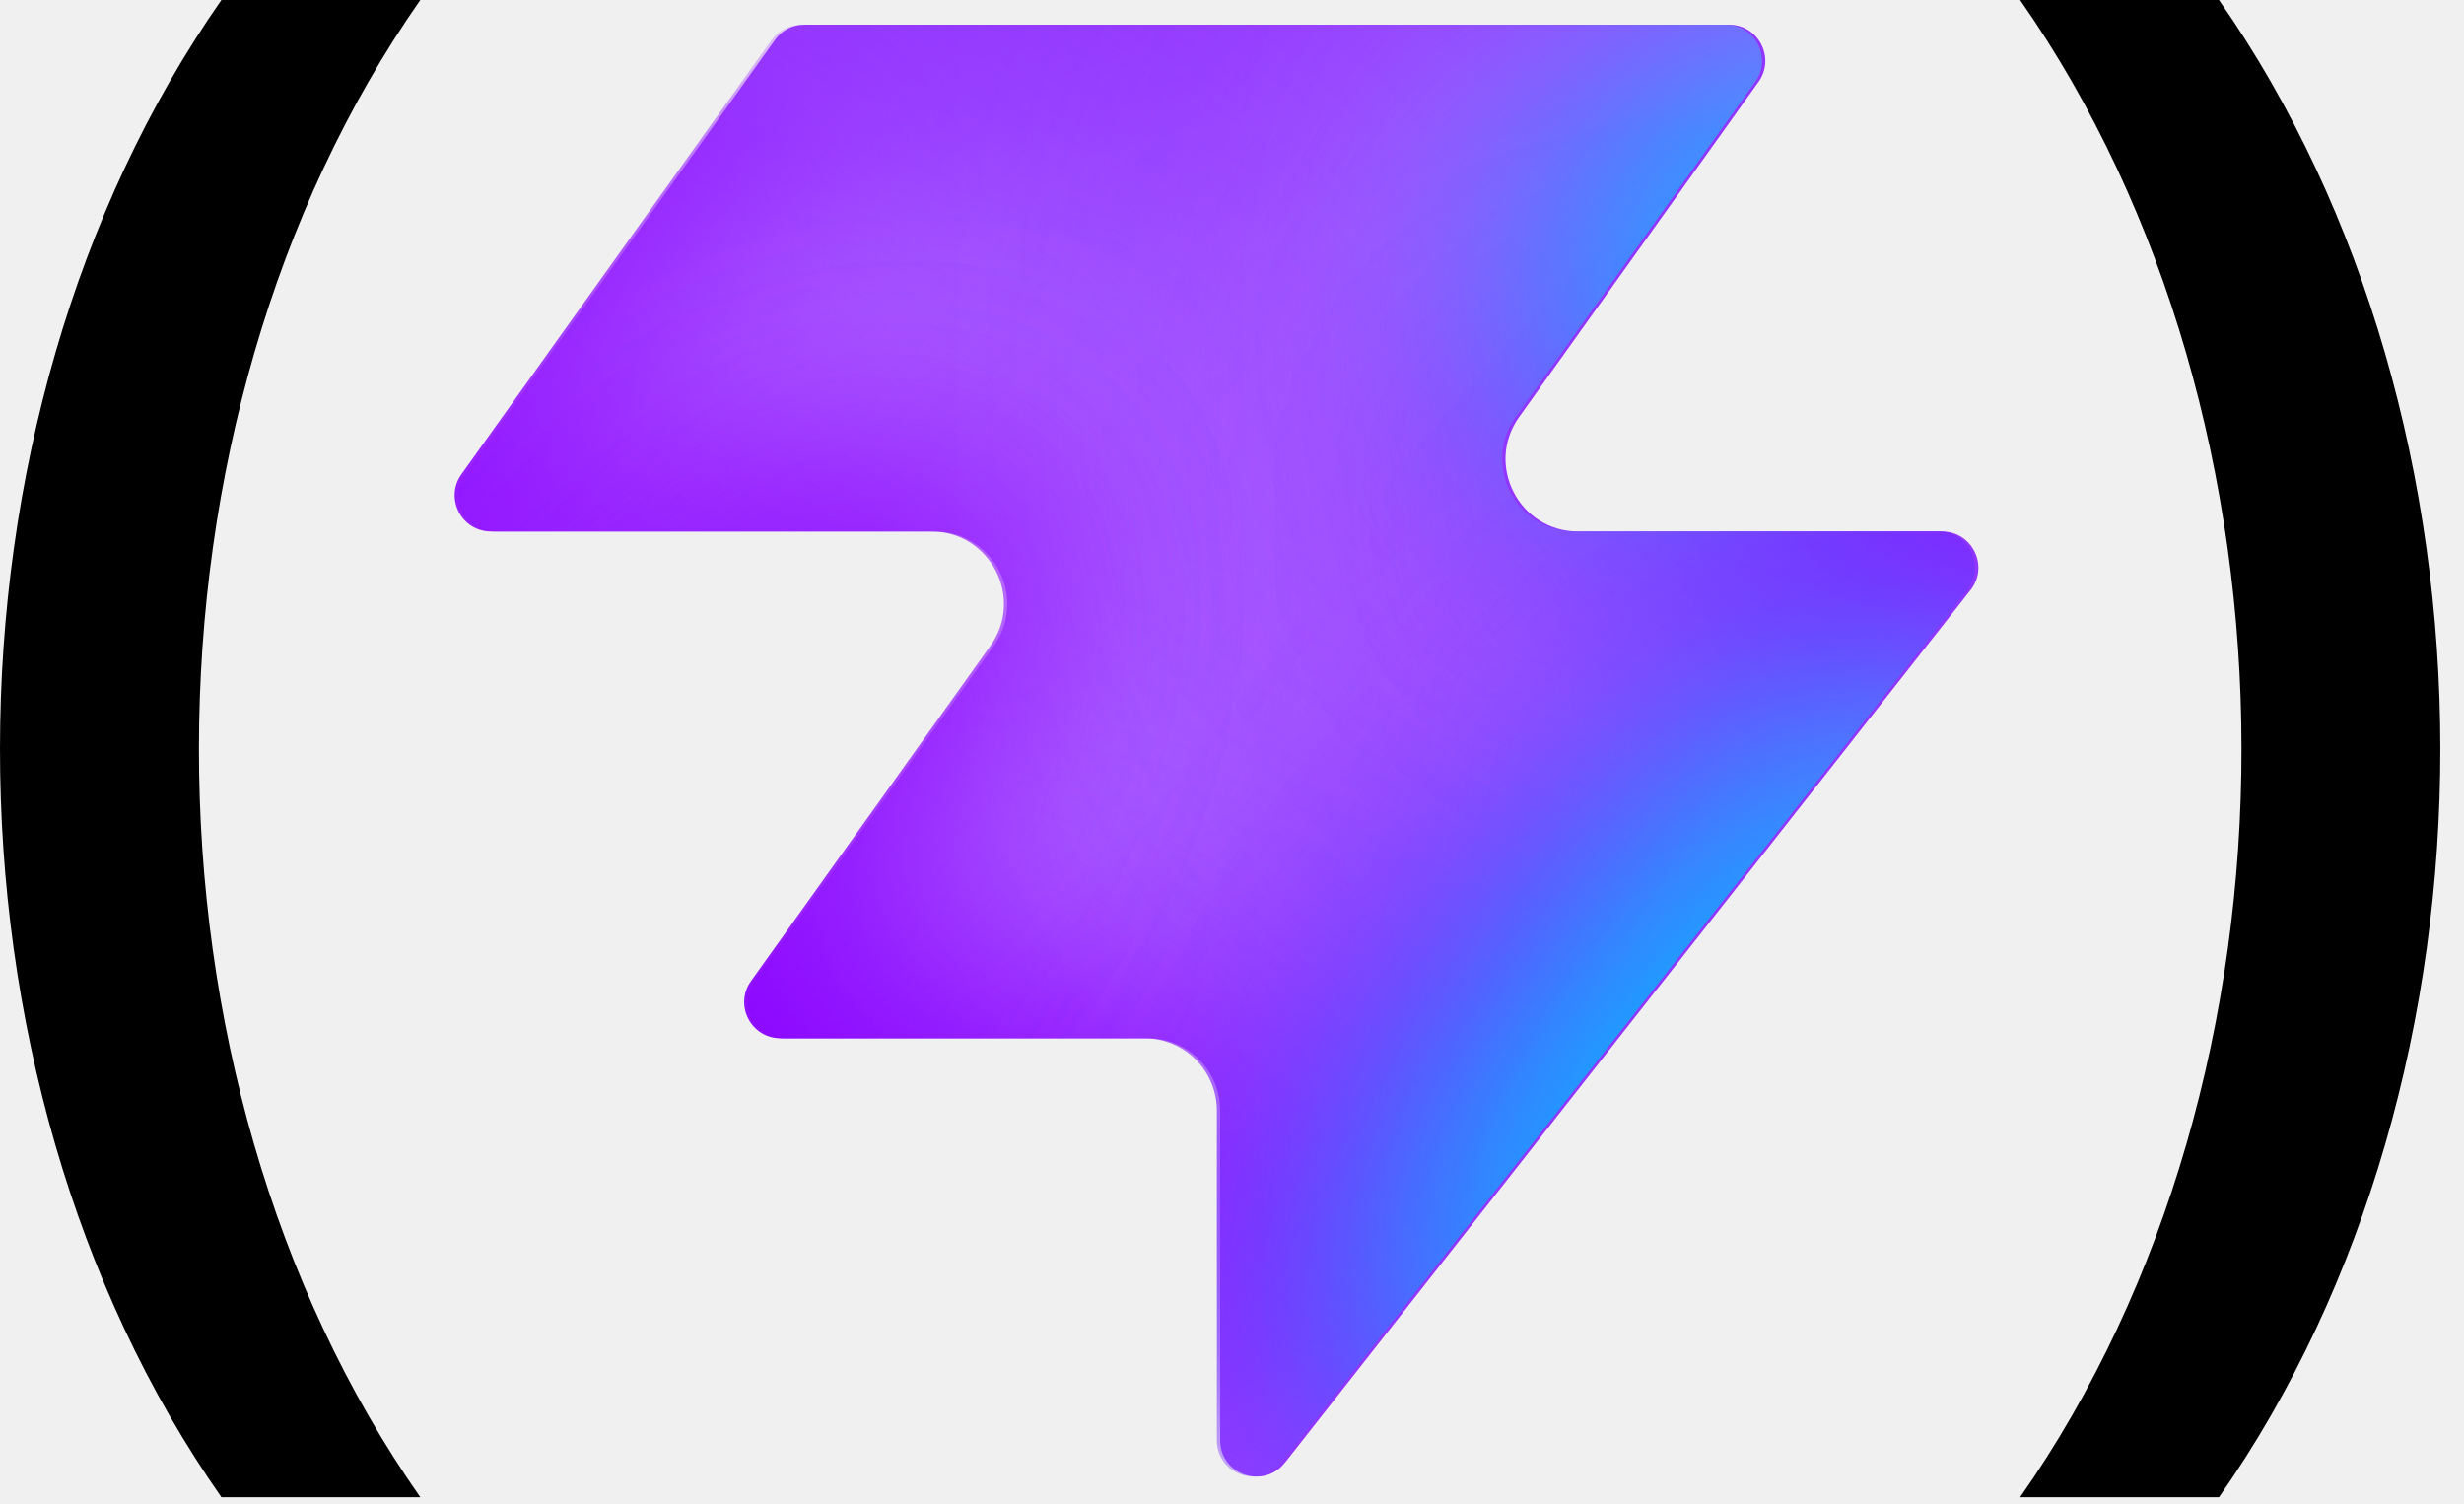
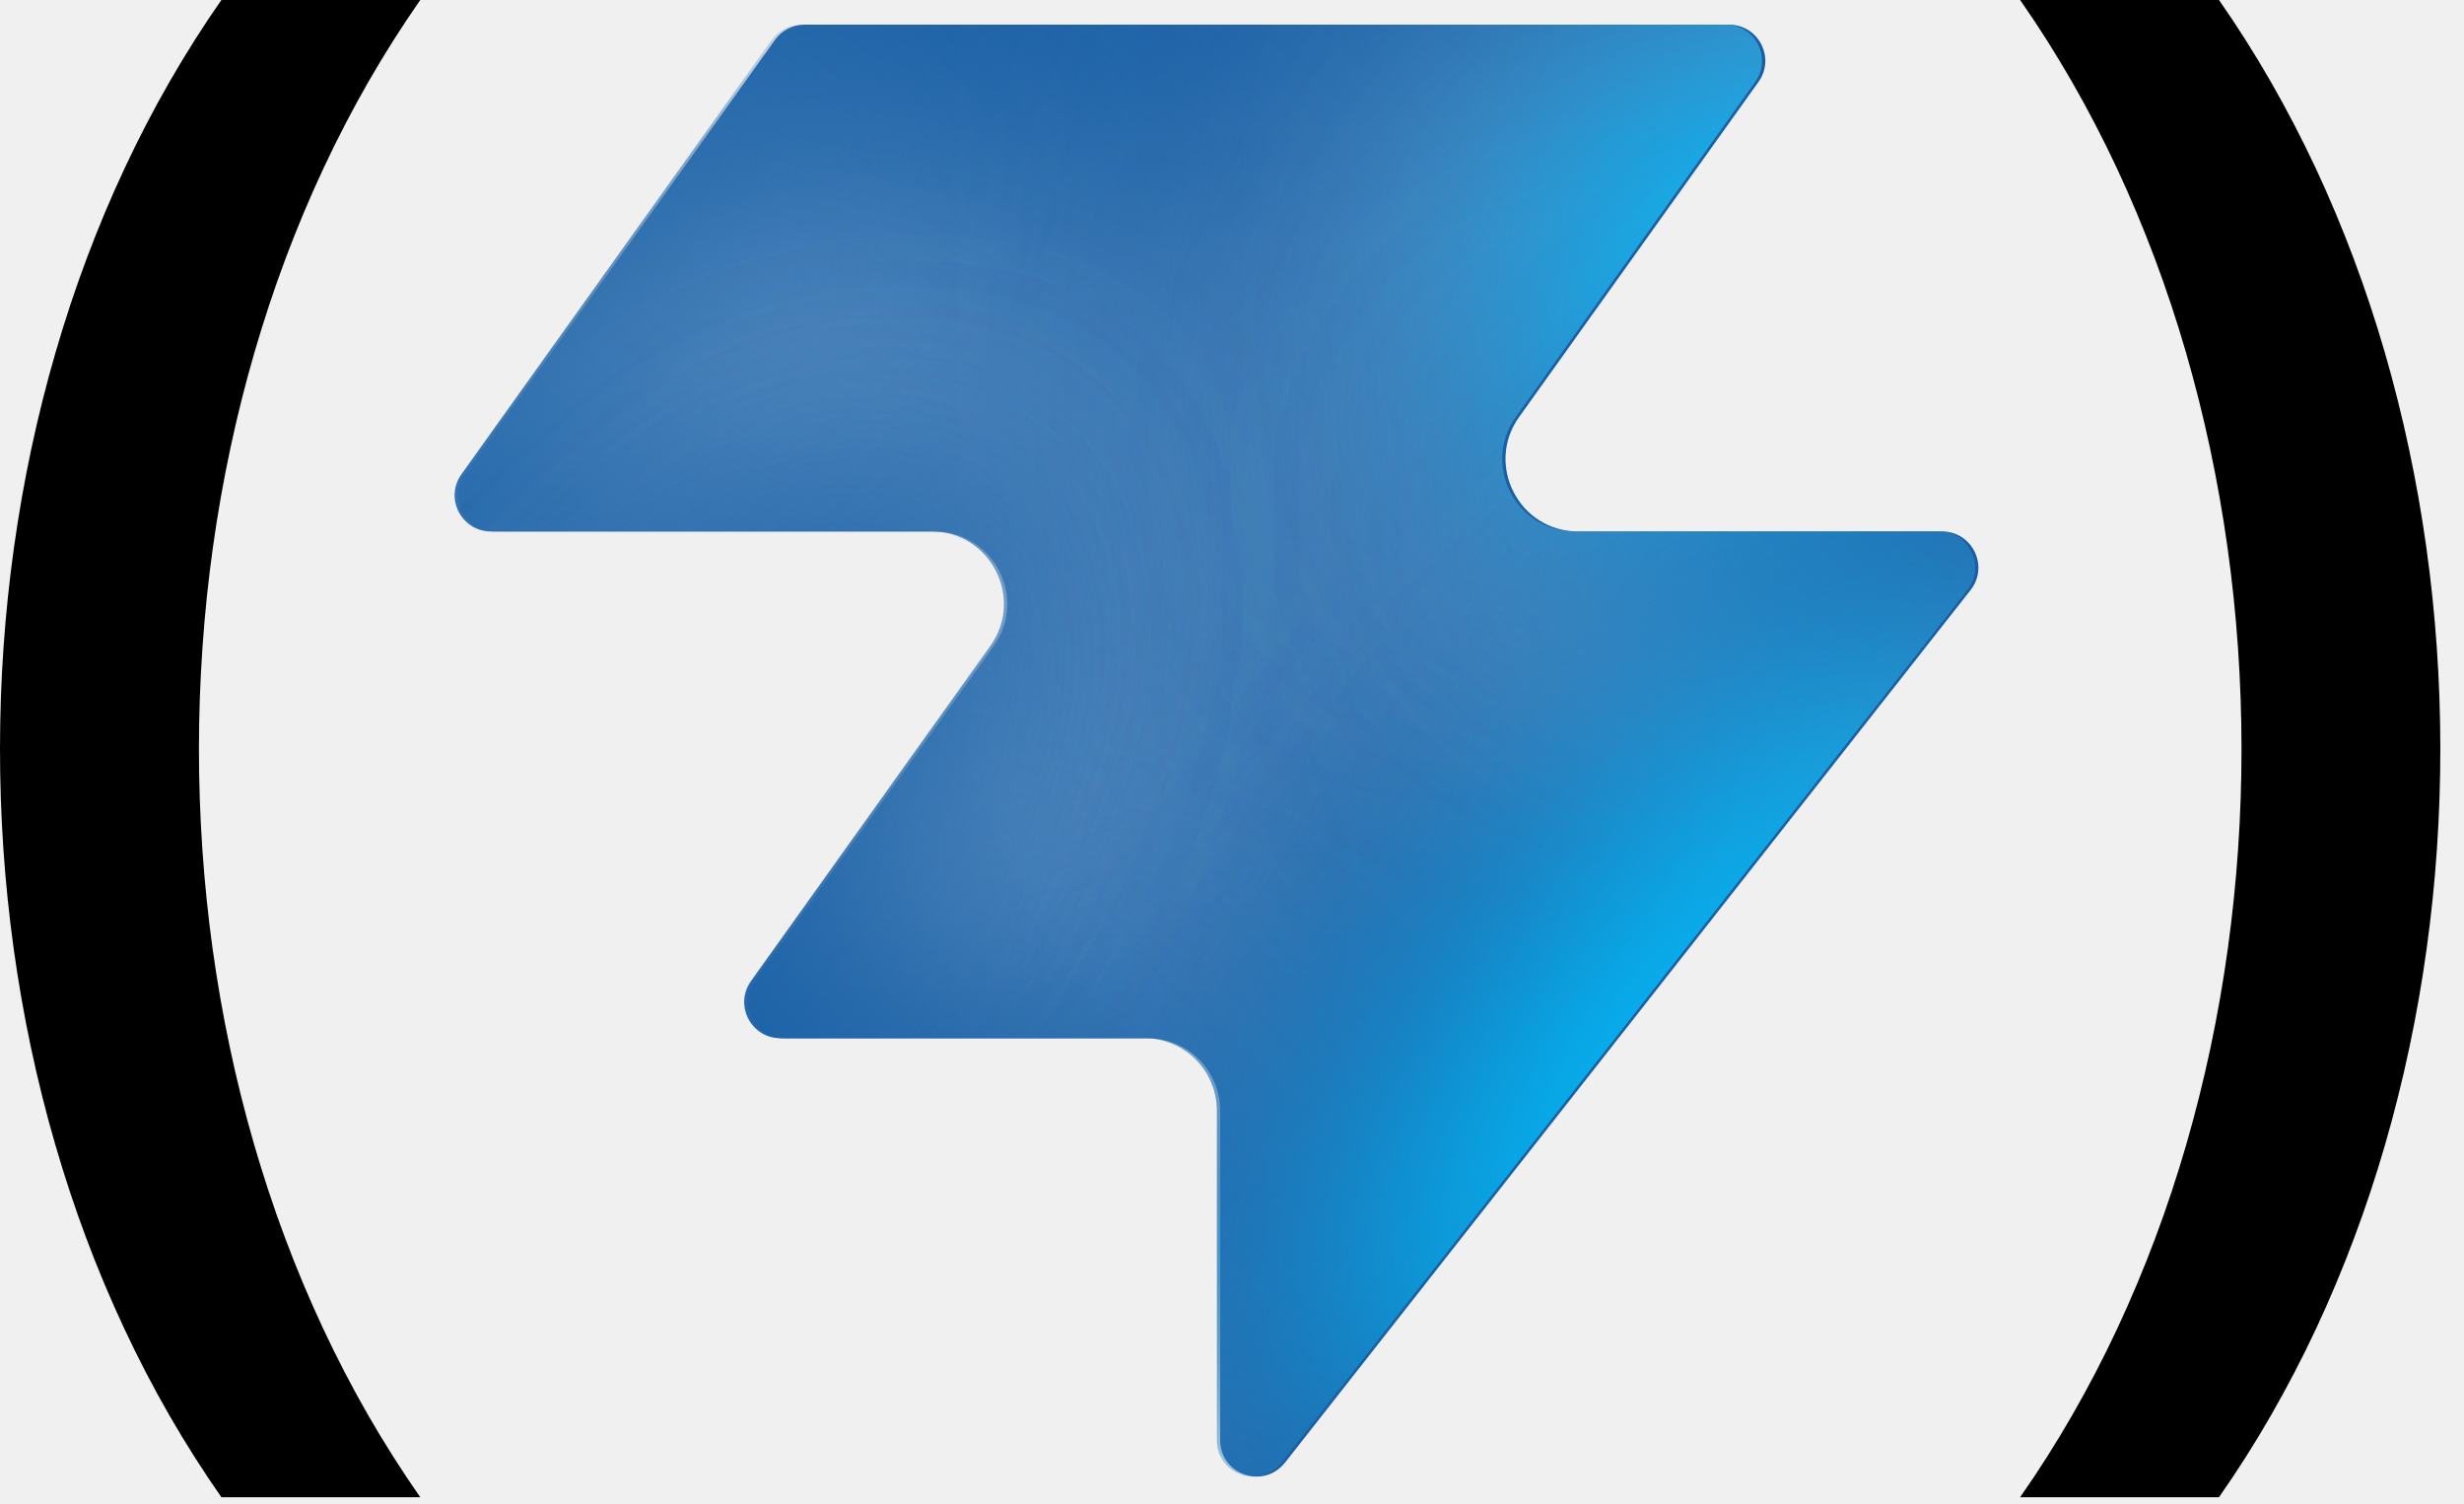
<svg xmlns="http://www.w3.org/2000/svg" width="77" height="47" fill="none" aria-labelledby="vite-logo-title" viewBox="0 0 77 47">
  <style>.parenthesis{fill:#000}@media (prefers-color-scheme:dark){.parenthesis{fill:#fff}}</style>
-   <path fill="#9135ff" d="M40.151 45.71c-.663.844-2.02.374-2.02-.699V34.708a2.26 2.26 0 0 0-2.262-2.262H24.493c-.92 0-1.457-1.04-.92-1.788l7.479-10.471c1.07-1.498 0-3.578-1.842-3.578H15.443c-.92 0-1.456-1.04-.92-1.788l9.696-13.576c.213-.297.556-.474.92-.474h28.894c.92 0 1.456 1.04.92 1.788l-7.48 10.472c-1.07 1.497 0 3.578 1.842 3.578h11.376c.944 0 1.474 1.087.89 1.83L40.153 45.712z" />
+   <path fill="#185FA5" d="M40.151 45.71c-.663.844-2.02.374-2.02-.699V34.708a2.26 2.26 0 0 0-2.262-2.262H24.493c-.92 0-1.457-1.04-.92-1.788l7.479-10.471c1.07-1.498 0-3.578-1.842-3.578H15.443c-.92 0-1.456-1.04-.92-1.788l9.696-13.576c.213-.297.556-.474.92-.474h28.894c.92 0 1.456 1.04.92 1.788l-7.48 10.472c-1.07 1.497 0 3.578 1.842 3.578h11.376c.944 0 1.474 1.087.89 1.83L40.153 45.712z" />
  <mask id="a" width="48" height="47" x="14" y="0" maskUnits="userSpaceOnUse" style="mask-type:alpha">
    <path fill="#000" d="M40.047 45.71c-.663.843-2.02.374-2.02-.699V34.708a2.26 2.26 0 0 0-2.262-2.262H24.389c-.92 0-1.457-1.04-.92-1.788l7.479-10.472c1.07-1.497 0-3.578-1.842-3.578H15.34c-.92 0-1.456-1.04-.92-1.788l9.696-13.575c.213-.297.556-.474.92-.474H53.93c.92 0 1.456 1.04.92 1.788L47.37 13.03c-1.07 1.498 0 3.578 1.842 3.578h11.376c.944 0 1.474 1.088.89 1.831L40.049 45.712z" />
  </mask>
  <g mask="url(#a)">
    <g filter="url(#b)">
-       <ellipse cx="5.508" cy="14.704" fill="#eee6ff" rx="5.508" ry="14.704" transform="rotate(269.814 20.96 11.29)scale(-1 1)" />
+       <ellipse cx="5.508" cy="14.704" fill="#DCEAF7" rx="5.508" ry="14.704" transform="rotate(269.814 20.96 11.29)scale(-1 1)" />
    </g>
    <g filter="url(#c)">
-       <ellipse cx="10.399" cy="29.851" fill="#eee6ff" rx="10.399" ry="29.851" transform="rotate(89.814 -16.902 -8.275)scale(1 -1)" />
+       <ellipse cx="10.399" cy="29.851" fill="#DCEAF7" rx="10.399" ry="29.851" transform="rotate(89.814 -16.902 -8.275)scale(1 -1)" />
    </g>
    <g filter="url(#d)">
-       <ellipse cx="5.508" cy="30.487" fill="#8900ff" rx="5.508" ry="30.487" transform="rotate(89.814 -19.197 -7.127)scale(1 -1)" />
+       <ellipse cx="5.508" cy="30.487" fill="#185FA5" rx="5.508" ry="30.487" transform="rotate(89.814 -19.197 -7.127)scale(1 -1)" />
    </g>
    <g filter="url(#e)">
-       <ellipse cx="5.508" cy="30.599" fill="#8900ff" rx="5.508" ry="30.599" transform="rotate(89.814 -25.928 4.177)scale(1 -1)" />
+       <ellipse cx="5.508" cy="30.599" fill="#185FA5" rx="5.508" ry="30.599" transform="rotate(89.814 -25.928 4.177)scale(1 -1)" />
    </g>
    <g filter="url(#f)">
-       <ellipse cx="5.508" cy="30.599" fill="#8900ff" rx="5.508" ry="30.599" transform="rotate(89.814 -25.738 5.52)scale(1 -1)" />
+       <ellipse cx="5.508" cy="30.599" fill="#185FA5" rx="5.508" ry="30.599" transform="rotate(89.814 -25.738 5.52)scale(1 -1)" />
    </g>
    <g filter="url(#g)">
-       <ellipse cx="14.072" cy="22.078" fill="#eee6ff" rx="14.072" ry="22.078" transform="rotate(93.35 31.245 55.578)scale(-1 1)" />
+       <ellipse cx="14.072" cy="22.078" fill="#DCEAF7" rx="14.072" ry="22.078" transform="rotate(93.35 31.245 55.578)scale(-1 1)" />
    </g>
    <g filter="url(#h)">
-       <ellipse cx="3.47" cy="21.501" fill="#8900ff" rx="3.47" ry="21.501" transform="rotate(89.009 35.419 55.202)scale(-1 1)" />
+       <ellipse cx="3.47" cy="21.501" fill="#185FA5" rx="3.47" ry="21.501" transform="rotate(89.009 35.419 55.202)scale(-1 1)" />
    </g>
    <g filter="url(#i)">
-       <ellipse cx="3.47" cy="21.501" fill="#8900ff" rx="3.47" ry="21.501" transform="rotate(89.009 35.419 55.202)scale(-1 1)" />
+       <ellipse cx="3.47" cy="21.501" fill="#185FA5" rx="3.47" ry="21.501" transform="rotate(89.009 35.419 55.202)scale(-1 1)" />
    </g>
    <g filter="url(#j)">
-       <ellipse cx="14.592" cy="9.743" fill="#8900ff" rx="4.407" ry="29.108" transform="rotate(39.51 14.592 9.743)" />
+       <ellipse cx="14.592" cy="9.743" fill="#185FA5" rx="4.407" ry="29.108" transform="rotate(39.51 14.592 9.743)" />
    </g>
    <g filter="url(#k)">
-       <ellipse cx="61.728" cy="-5.321" fill="#8900ff" rx="4.407" ry="29.108" transform="rotate(37.892 61.728 -5.32)" />
+       <ellipse cx="61.728" cy="-5.321" fill="#185FA5" rx="4.407" ry="29.108" transform="rotate(37.892 61.728 -5.32)" />
    </g>
    <g filter="url(#l)">
      <ellipse cx="55.618" cy="7.104" fill="#00c2ff" rx="5.971" ry="9.665" transform="rotate(37.892 55.618 7.104)" />
    </g>
    <g filter="url(#m)">
-       <ellipse cx="12.326" cy="39.103" fill="#8900ff" rx="4.407" ry="29.108" transform="rotate(37.892 12.326 39.103)" />
+       <ellipse cx="12.326" cy="39.103" fill="#185FA5" rx="4.407" ry="29.108" transform="rotate(37.892 12.326 39.103)" />
    </g>
    <g filter="url(#n)">
-       <ellipse cx="12.326" cy="39.103" fill="#8900ff" rx="4.407" ry="29.108" transform="rotate(37.892 12.326 39.103)" />
+       <ellipse cx="12.326" cy="39.103" fill="#185FA5" rx="4.407" ry="29.108" transform="rotate(37.892 12.326 39.103)" />
    </g>
    <g filter="url(#o)">
-       <ellipse cx="49.857" cy="30.678" fill="#8900ff" rx="4.407" ry="29.108" transform="rotate(37.892 49.857 30.678)" />
+       <ellipse cx="49.857" cy="30.678" fill="#185FA5" rx="4.407" ry="29.108" transform="rotate(37.892 49.857 30.678)" />
    </g>
    <g filter="url(#p)">
      <ellipse cx="52.623" cy="33.171" fill="#00c2ff" rx="5.971" ry="15.297" transform="rotate(37.892 52.623 33.17)" />
    </g>
  </g>
  <path d="M6.919 0c-9.198 13.166-9.252 33.575 0 46.789h6.215c-9.25-13.214-9.196-33.623 0-46.789zm62.424 0h-6.215c9.198 13.166 9.252 33.575 0 46.789h6.215c9.25-13.214 9.196-33.623 0-46.789" class="parenthesis" />
  <defs>
    <filter id="b" width="60.045" height="41.654" x="-5.564" y="16.92" color-interpolation-filters="sRGB" filterUnits="userSpaceOnUse">
      <feFlood flood-opacity="0" result="BackgroundImageFix" />
      <feBlend in="SourceGraphic" in2="BackgroundImageFix" result="shape" />
      <feGaussianBlur result="effect1_foregroundBlur_2002_17286" stdDeviation="7.659" />
    </filter>
    <filter id="c" width="90.34" height="51.437" x="-40.407" y="-6.762" color-interpolation-filters="sRGB" filterUnits="userSpaceOnUse">
      <feFlood flood-opacity="0" result="BackgroundImageFix" />
      <feBlend in="SourceGraphic" in2="BackgroundImageFix" result="shape" />
      <feGaussianBlur result="effect1_foregroundBlur_2002_17286" stdDeviation="7.659" />
    </filter>
    <filter id="d" width="79.355" height="29.4" x="-35.435" y="2.801" color-interpolation-filters="sRGB" filterUnits="userSpaceOnUse">
      <feFlood flood-opacity="0" result="BackgroundImageFix" />
      <feBlend in="SourceGraphic" in2="BackgroundImageFix" result="shape" />
      <feGaussianBlur result="effect1_foregroundBlur_2002_17286" stdDeviation="4.596" />
    </filter>
    <filter id="e" width="79.579" height="29.4" x="-30.84" y="20.8" color-interpolation-filters="sRGB" filterUnits="userSpaceOnUse">
      <feFlood flood-opacity="0" result="BackgroundImageFix" />
      <feBlend in="SourceGraphic" in2="BackgroundImageFix" result="shape" />
      <feGaussianBlur result="effect1_foregroundBlur_2002_17286" stdDeviation="4.596" />
    </filter>
    <filter id="f" width="79.579" height="29.4" x="-29.307" y="21.949" color-interpolation-filters="sRGB" filterUnits="userSpaceOnUse">
      <feFlood flood-opacity="0" result="BackgroundImageFix" />
      <feBlend in="SourceGraphic" in2="BackgroundImageFix" result="shape" />
      <feGaussianBlur result="effect1_foregroundBlur_2002_17286" stdDeviation="4.596" />
    </filter>
    <filter id="g" width="74.749" height="58.852" x="29.961" y="-17.13" color-interpolation-filters="sRGB" filterUnits="userSpaceOnUse">
      <feFlood flood-opacity="0" result="BackgroundImageFix" />
      <feBlend in="SourceGraphic" in2="BackgroundImageFix" result="shape" />
      <feGaussianBlur result="effect1_foregroundBlur_2002_17286" stdDeviation="7.659" />
    </filter>
    <filter id="h" width="61.377" height="25.362" x="37.754" y="3.055" color-interpolation-filters="sRGB" filterUnits="userSpaceOnUse">
      <feFlood flood-opacity="0" result="BackgroundImageFix" />
      <feBlend in="SourceGraphic" in2="BackgroundImageFix" result="shape" />
      <feGaussianBlur result="effect1_foregroundBlur_2002_17286" stdDeviation="4.596" />
    </filter>
    <filter id="i" width="61.377" height="25.362" x="37.754" y="3.055" color-interpolation-filters="sRGB" filterUnits="userSpaceOnUse">
      <feFlood flood-opacity="0" result="BackgroundImageFix" />
      <feBlend in="SourceGraphic" in2="BackgroundImageFix" result="shape" />
      <feGaussianBlur result="effect1_foregroundBlur_2002_17286" stdDeviation="4.596" />
    </filter>
    <filter id="j" width="56.045" height="63.649" x="-13.43" y="-22.082" color-interpolation-filters="sRGB" filterUnits="userSpaceOnUse">
      <feFlood flood-opacity="0" result="BackgroundImageFix" />
      <feBlend in="SourceGraphic" in2="BackgroundImageFix" result="shape" />
      <feGaussianBlur result="effect1_foregroundBlur_2002_17286" stdDeviation="4.596" />
    </filter>
    <filter id="k" width="54.814" height="64.646" x="34.321" y="-37.644" color-interpolation-filters="sRGB" filterUnits="userSpaceOnUse">
      <feFlood flood-opacity="0" result="BackgroundImageFix" />
      <feBlend in="SourceGraphic" in2="BackgroundImageFix" result="shape" />
      <feGaussianBlur result="effect1_foregroundBlur_2002_17286" stdDeviation="4.596" />
    </filter>
    <filter id="l" width="33.541" height="35.313" x="38.847" y="-10.552" color-interpolation-filters="sRGB" filterUnits="userSpaceOnUse">
      <feFlood flood-opacity="0" result="BackgroundImageFix" />
      <feBlend in="SourceGraphic" in2="BackgroundImageFix" result="shape" />
      <feGaussianBlur result="effect1_foregroundBlur_2002_17286" stdDeviation="4.596" />
    </filter>
    <filter id="m" width="54.814" height="64.646" x="-15.081" y="6.78" color-interpolation-filters="sRGB" filterUnits="userSpaceOnUse">
      <feFlood flood-opacity="0" result="BackgroundImageFix" />
      <feBlend in="SourceGraphic" in2="BackgroundImageFix" result="shape" />
      <feGaussianBlur result="effect1_foregroundBlur_2002_17286" stdDeviation="4.596" />
    </filter>
    <filter id="n" width="54.814" height="64.646" x="-15.081" y="6.78" color-interpolation-filters="sRGB" filterUnits="userSpaceOnUse">
      <feFlood flood-opacity="0" result="BackgroundImageFix" />
      <feBlend in="SourceGraphic" in2="BackgroundImageFix" result="shape" />
      <feGaussianBlur result="effect1_foregroundBlur_2002_17286" stdDeviation="4.596" />
    </filter>
    <filter id="o" width="54.814" height="64.646" x="22.45" y="-1.645" color-interpolation-filters="sRGB" filterUnits="userSpaceOnUse">
      <feFlood flood-opacity="0" result="BackgroundImageFix" />
      <feBlend in="SourceGraphic" in2="BackgroundImageFix" result="shape" />
      <feGaussianBlur result="effect1_foregroundBlur_2002_17286" stdDeviation="4.596" />
    </filter>
    <filter id="p" width="39.409" height="43.623" x="32.919" y="11.36" color-interpolation-filters="sRGB" filterUnits="userSpaceOnUse">
      <feFlood flood-opacity="0" result="BackgroundImageFix" />
      <feBlend in="SourceGraphic" in2="BackgroundImageFix" result="shape" />
      <feGaussianBlur result="effect1_foregroundBlur_2002_17286" stdDeviation="4.596" />
    </filter>
  </defs>
</svg>
